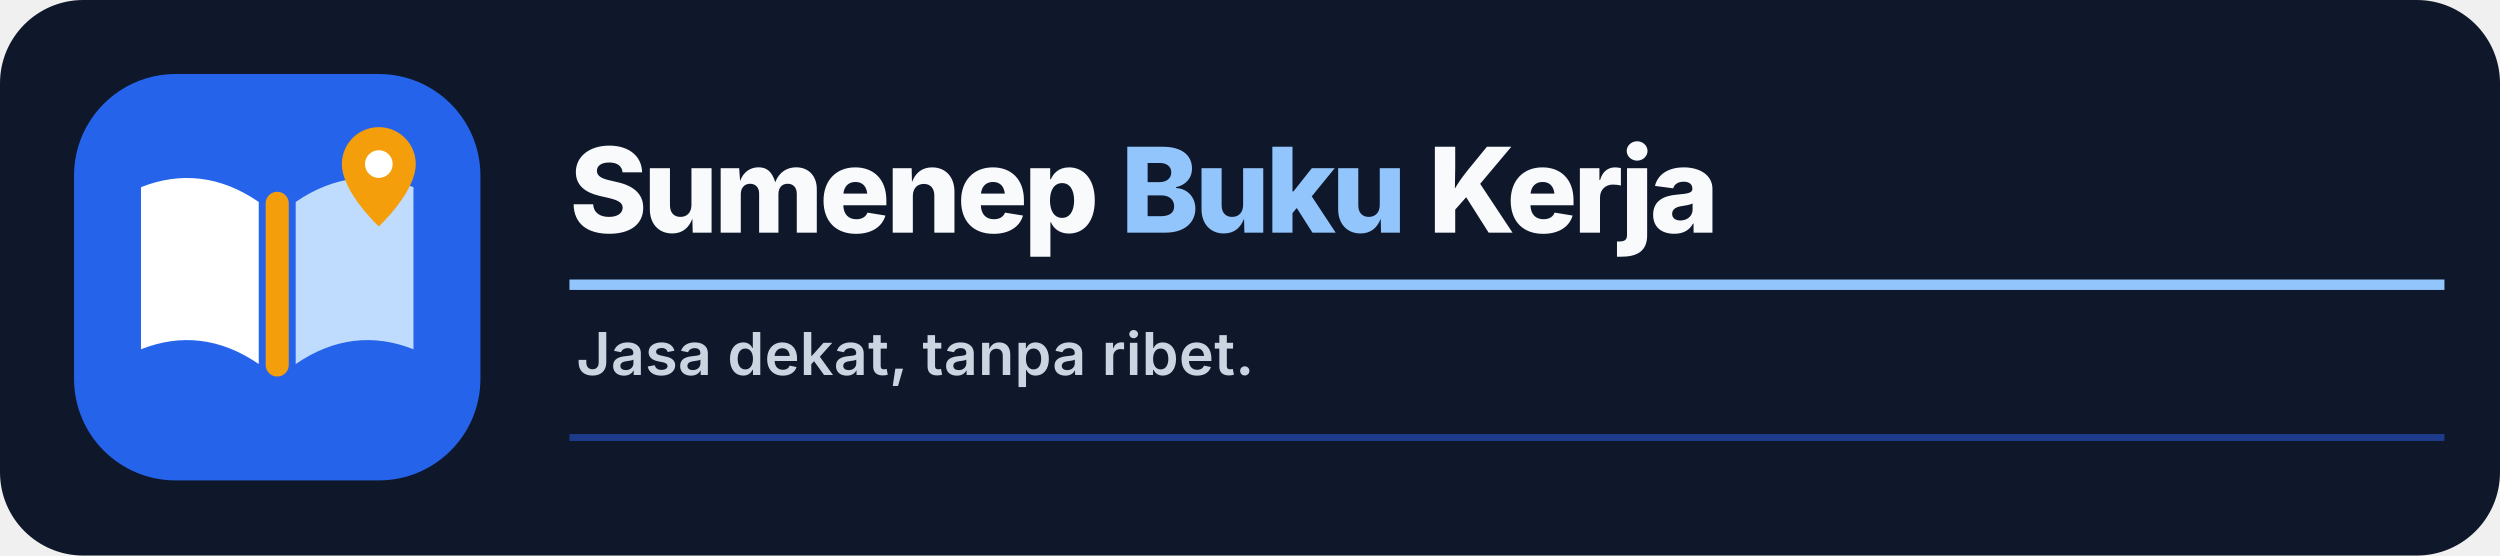
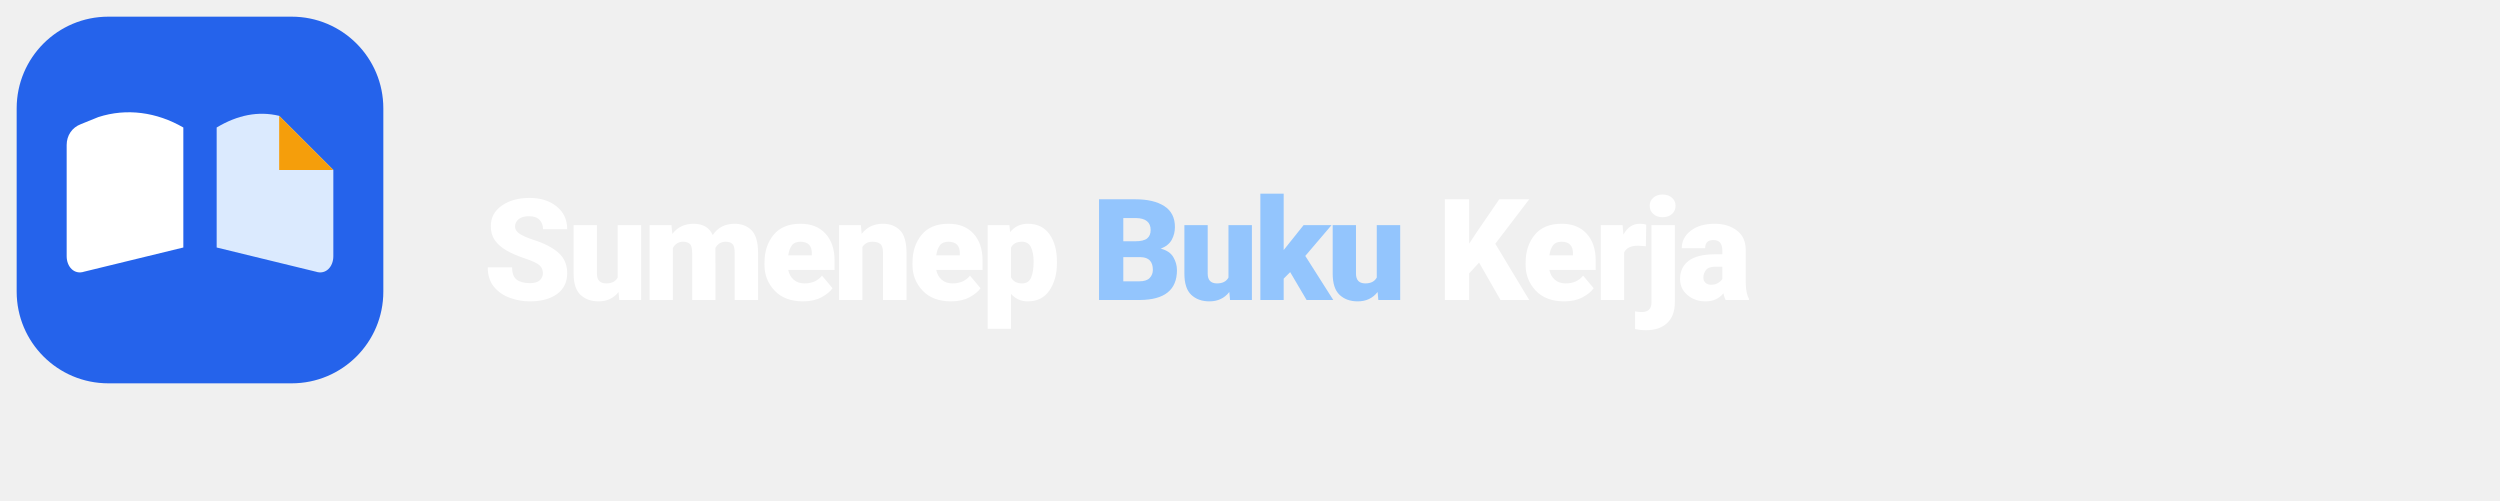
- <svg xmlns="http://www.w3.org/2000/svg" width="720" height="160" viewBox="0 0 720 160" role="img" aria-labelledby="title desc">
-   <rect width="720" height="160" rx="24" fill="#0F172A" />
-   <g transform="translate(16 16) scale(1.33)">
-     <rect x="4" y="4" width="88" height="88" rx="22" fill="#2563EB" />
-     <path d="M18.5 28.5c8.6-3.4 17.2-2.5 25.5 3.2v35.1c-8.3-5.7-16.9-6.6-25.5-3.2V28.5Z" fill="#FFFFFF" />
-     <path d="M77.5 28.5c-8.6-3.4-17.2-2.5-25.5 3.2v35.1c8.3-5.7 16.9-6.6 25.5-3.2V28.5Z" fill="#BFDBFE" />
-     <path d="M48 32v35" stroke="#F59E0B" stroke-width="5" stroke-linecap="round" />
-     <path d="M70 15.5a8 8 0 0 0-8 8c0 6.1 8 13.5 8 13.5s8-7.4 8-13.5a8 8 0 0 0-8-8Z" fill="#F59E0B" />
-     <circle cx="70" cy="23.5" r="3" fill="#FFFFFF" />
-   </g>
-   <g transform="translate(164 0)">
-     <text x="0" y="67" fill="#F8FAFC" font-family="Inter, ui-sans-serif, system-ui, -apple-system, BlinkMacSystemFont, 'Segoe UI', sans-serif" font-size="34" font-weight="800" letter-spacing="-1.2">Sumenep <tspan fill="#93C5FD">Buku</tspan> Kerja</text>
-     <path d="M0 82H540" stroke="#93C5FD" stroke-width="3" />
-     <text x="2" y="108" fill="#CBD5E1" font-family="Inter, ui-sans-serif, system-ui, -apple-system, BlinkMacSystemFont, 'Segoe UI', sans-serif" font-size="17" font-weight="600" letter-spacing=".1">Jasa dekat, tanpa ribet.</text>
-   </g>
-   <path d="M164 126H704" stroke="#1E3A8A" stroke-width="2" />
+ <svg xmlns="http://www.w3.org/2000/svg" viewBox="0 0 600 120" width="600" height="120" role="img" aria-labelledby="brand-title brand-desc">
+   <rect x="4" y="4" width="88" height="88" rx="22" fill="#2563EB" />
+   <path d="M44 30.6C37.6 26.9 30.4 25.9 23.6 28.1L19.4 29.8C17.3 30.6 16 32.5 16 34.8V61.5C16 64 17.8 66 20.2 65.2L44 59.4Z" fill="#FFFFFF" />
+   <path d="M52 30.6C57 27.6 62 26.6 67 27.8L80 40.8V61.5C80 64 78.2 66 75.8 65.2L52 59.4Z" fill="#DBEAFE" />
+   <path d="M67 27.8L80 40.8L67 40.8Z" fill="#F59E0B" />
+   <text x="116" y="72" fill="#FFFFFF" font-family="ui-sans-serif, system-ui, -apple-system, BlinkMacSystemFont, 'Segoe UI', Roboto, 'Helvetica Neue', Arial, sans-serif" font-size="34" font-weight="800" letter-spacing="-1.1" text-anchor="start">Sumenep <tspan fill="#93C5FD">Buku</tspan> Kerja</text>
</svg>
